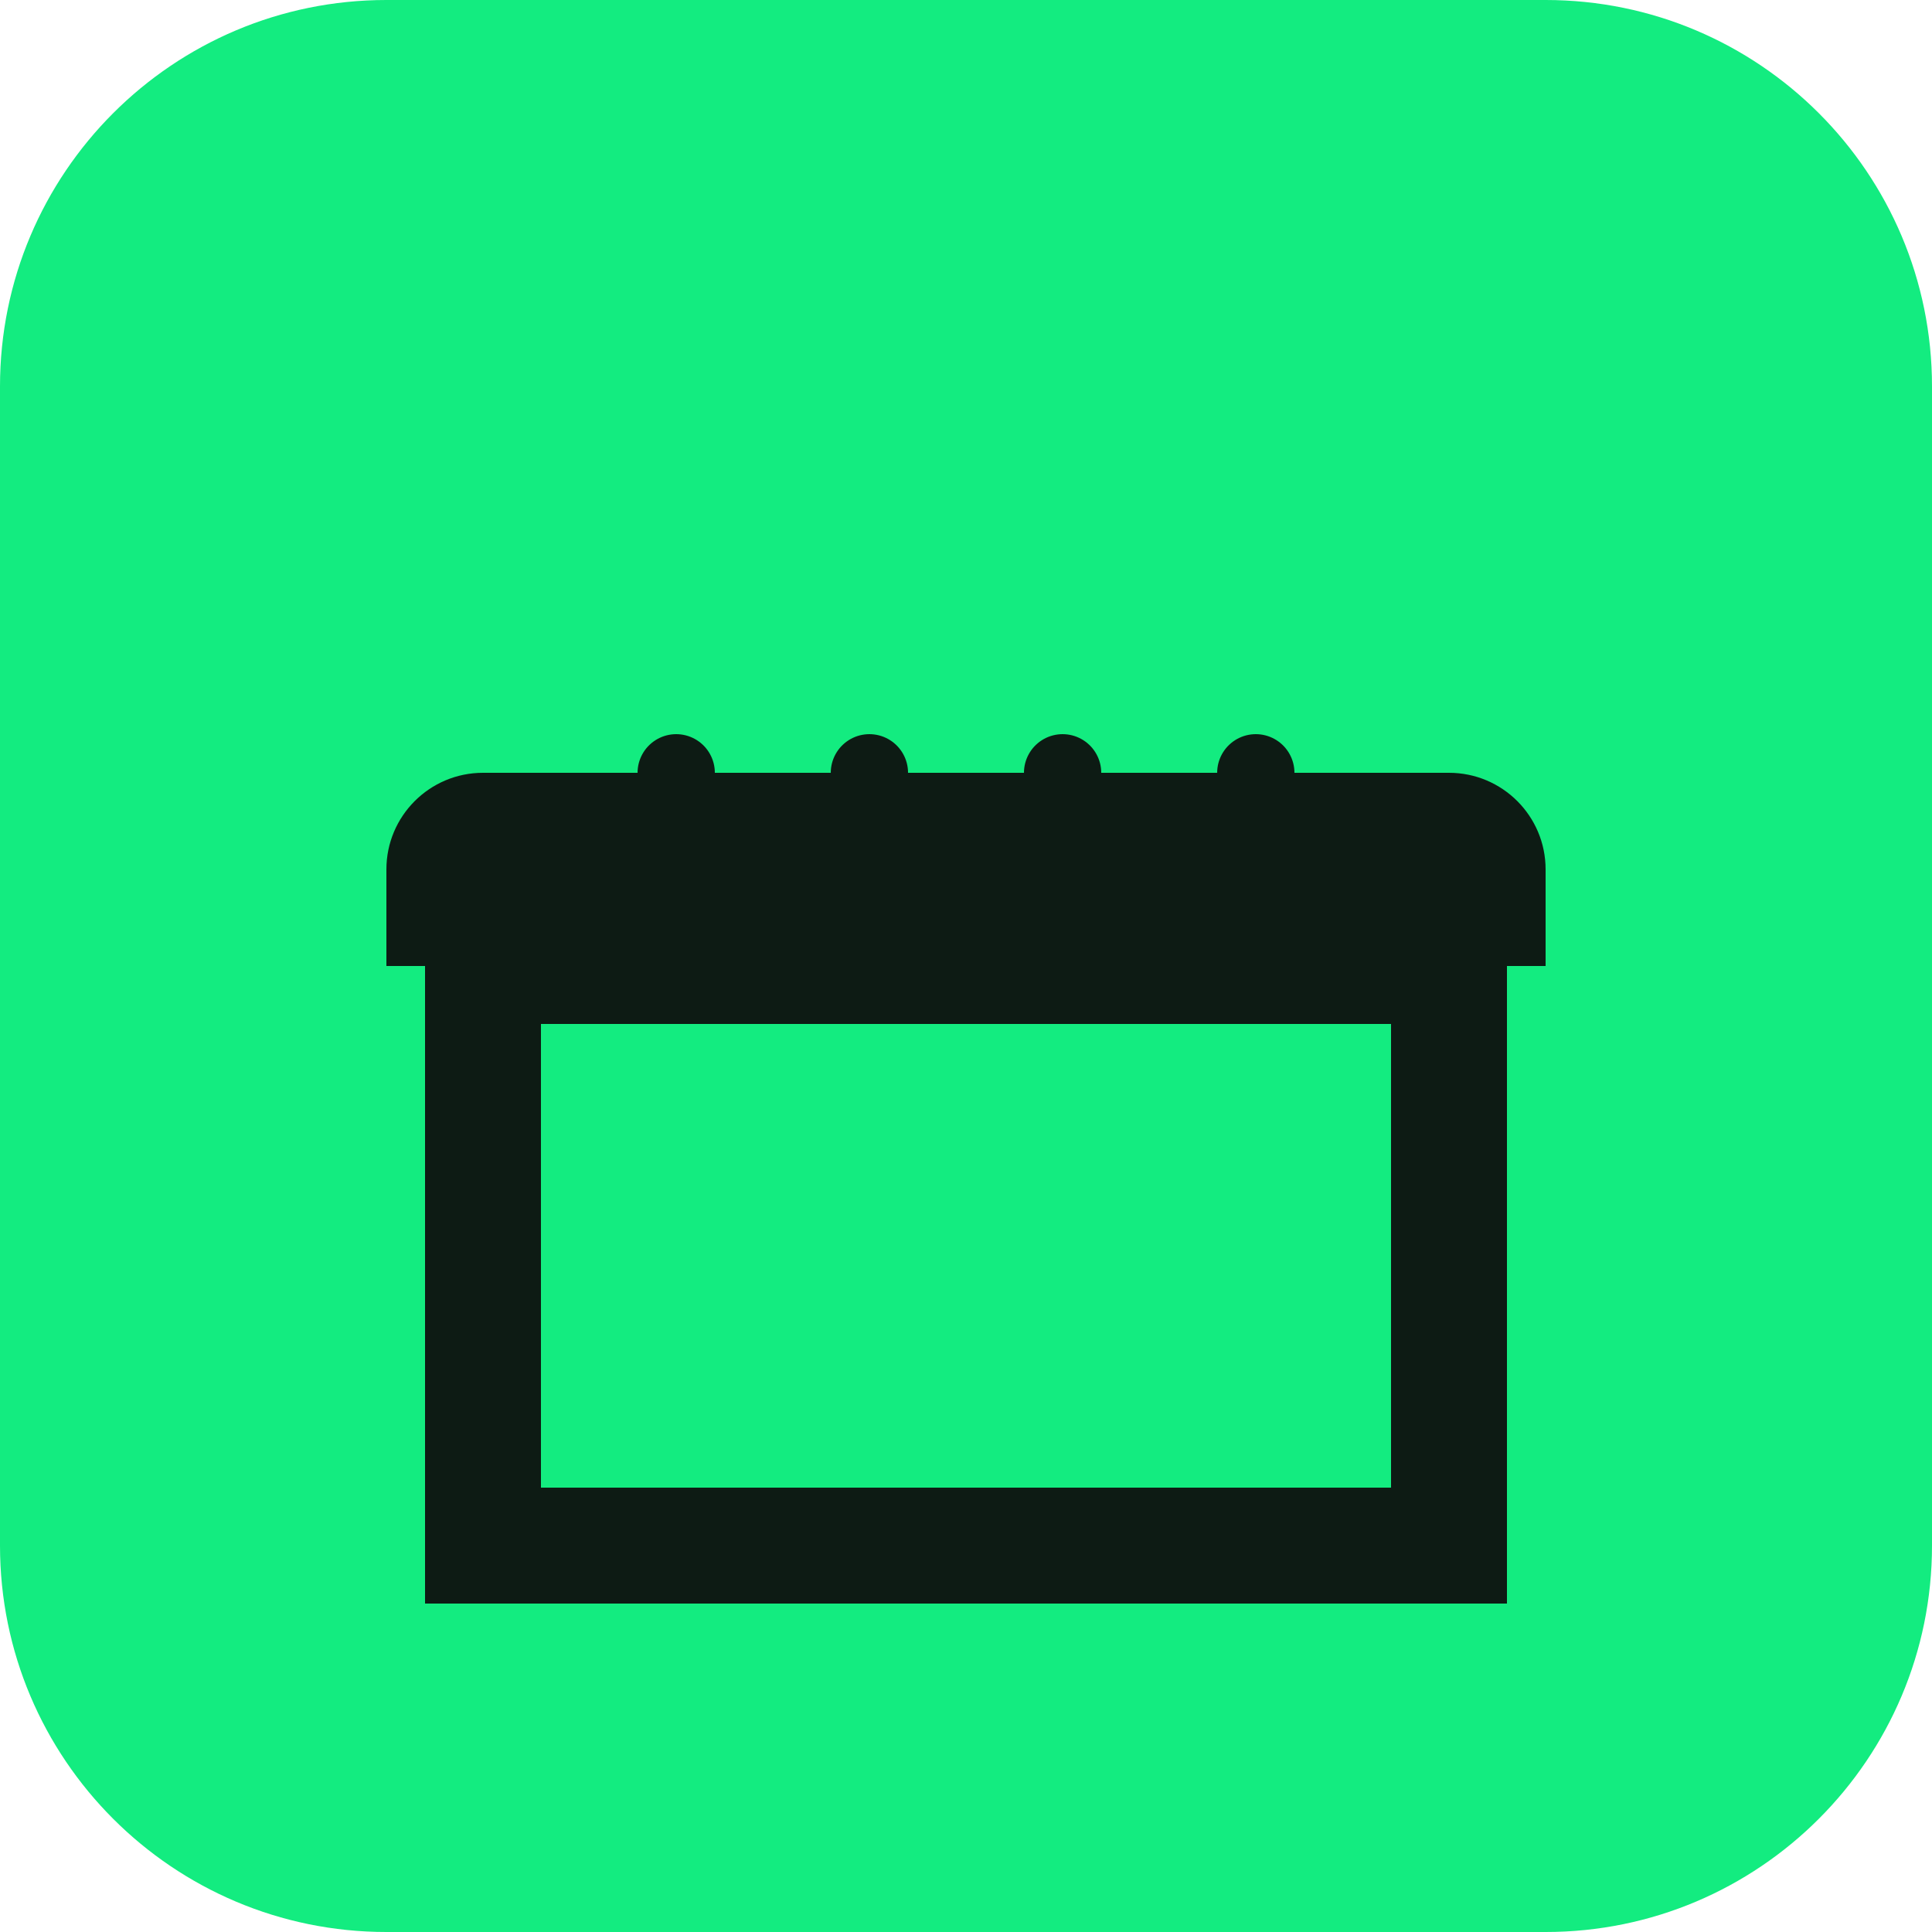
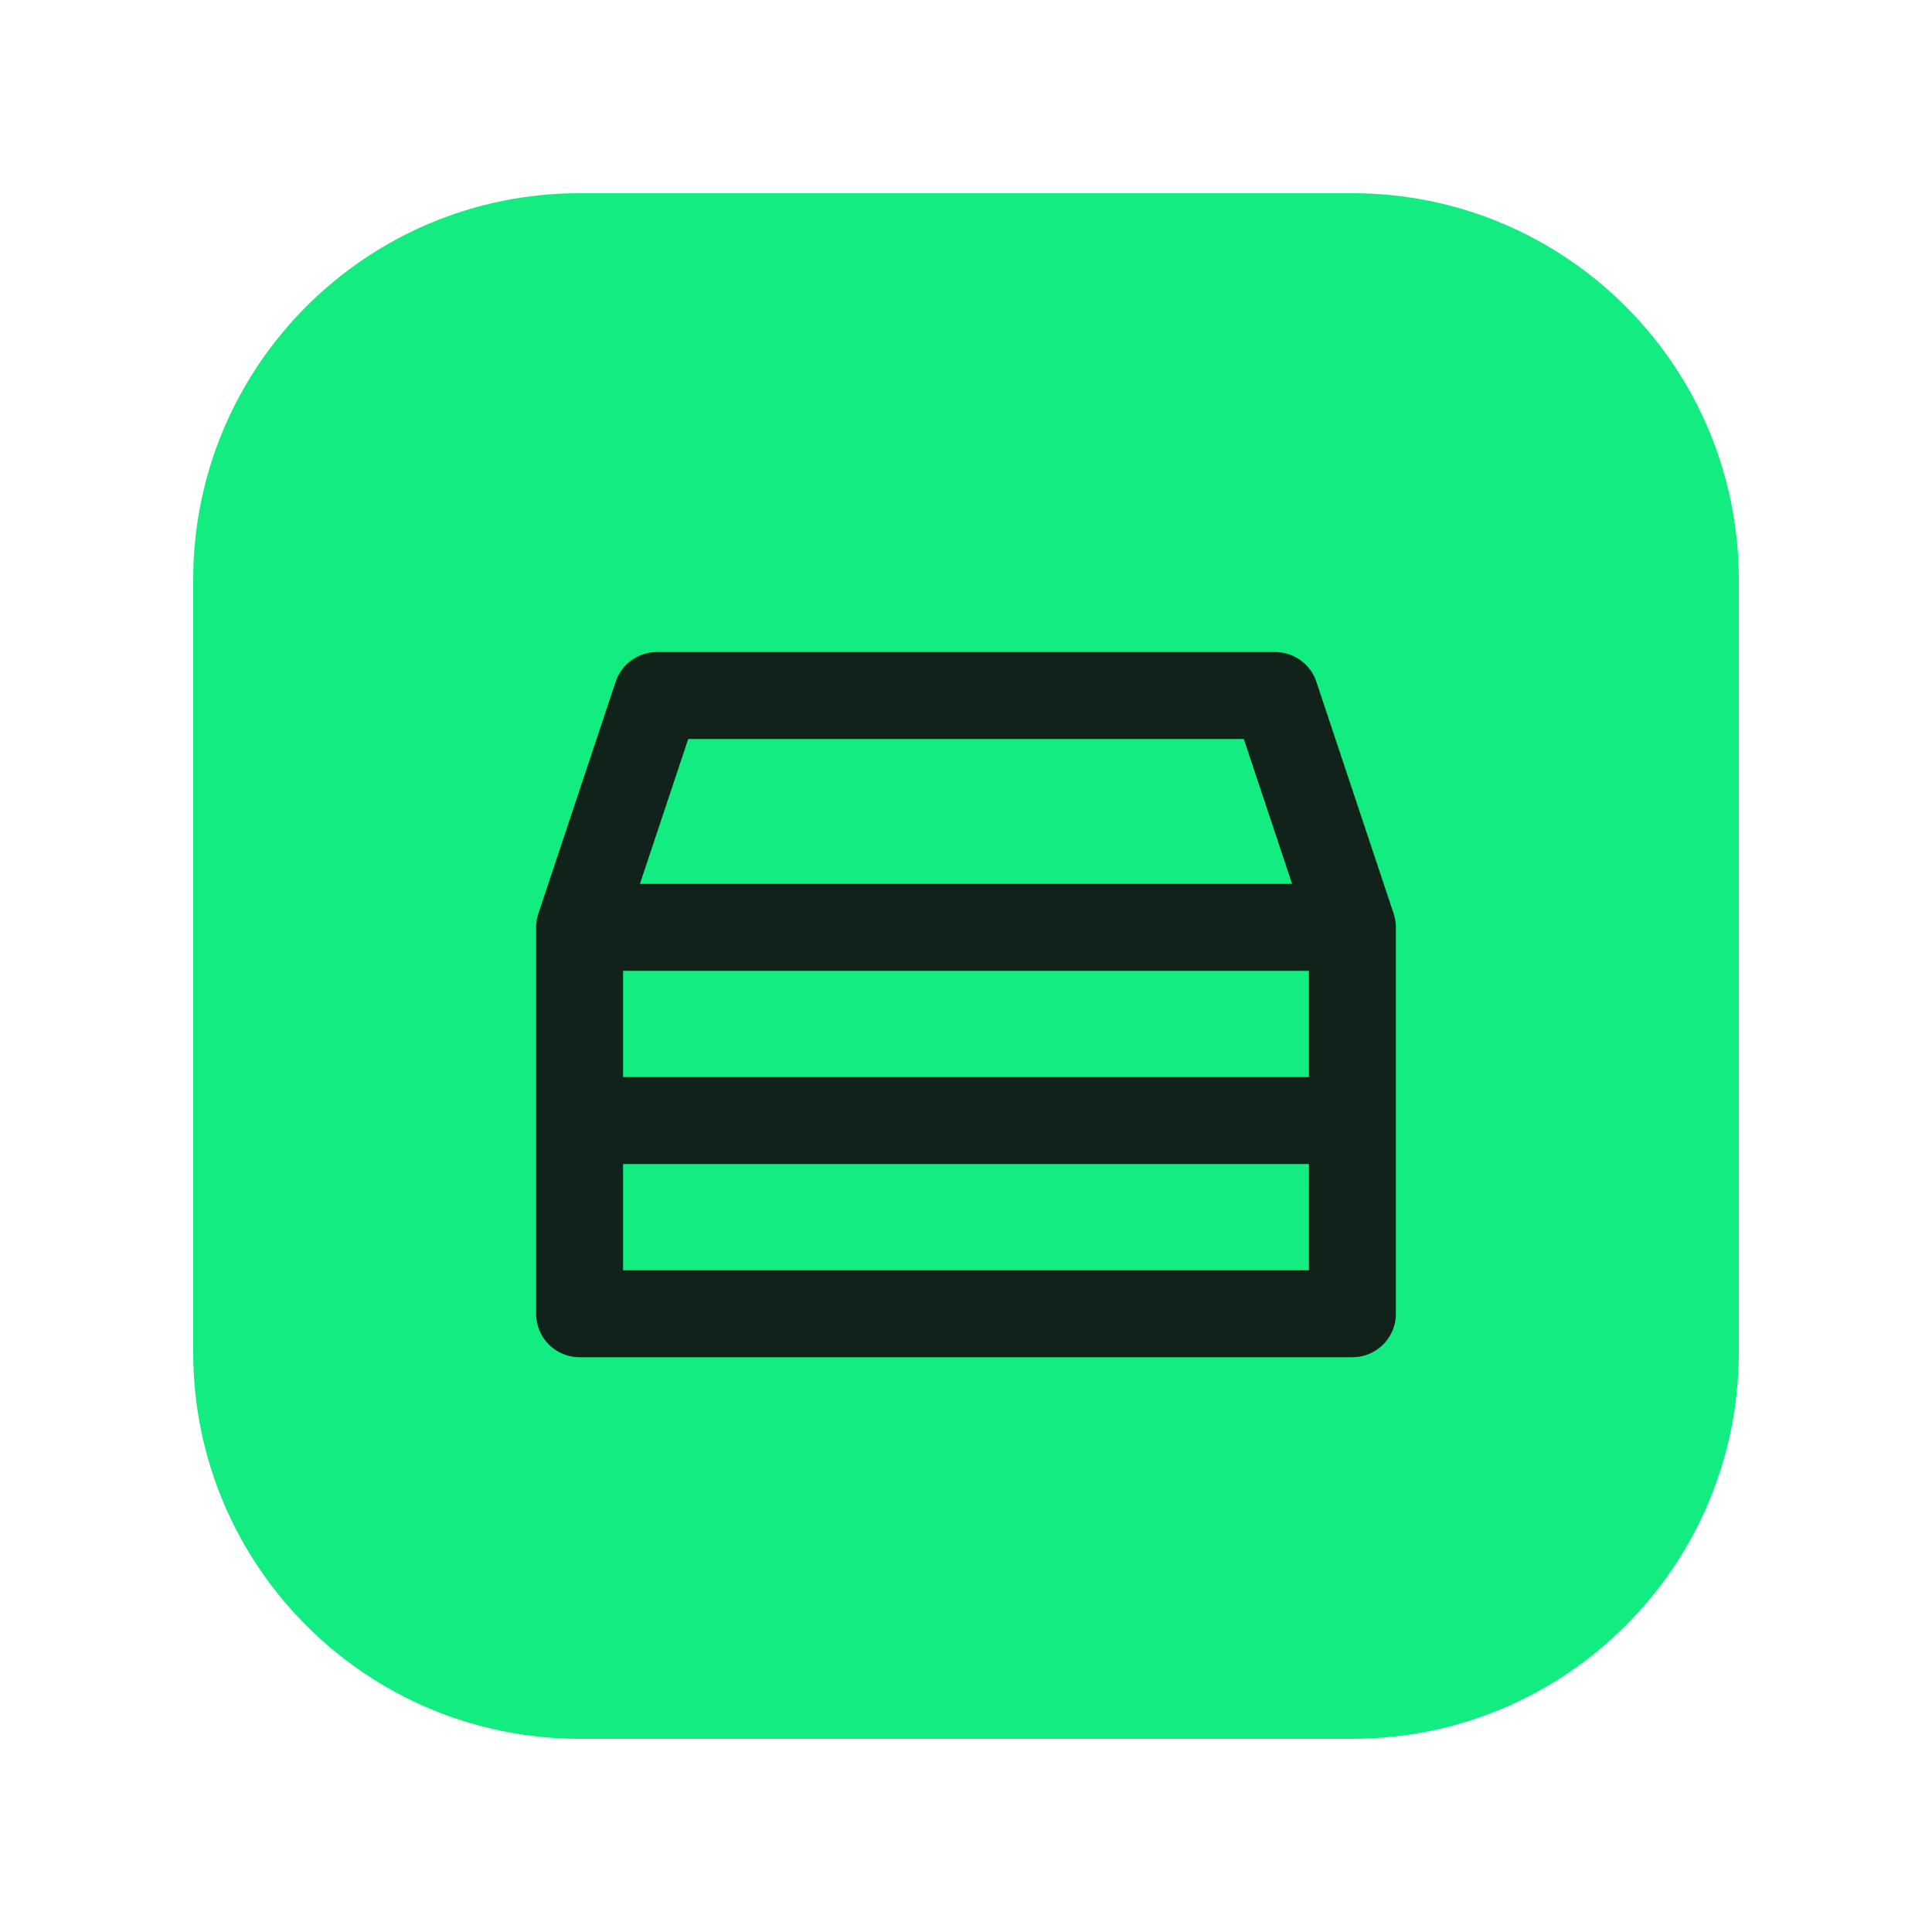
- <svg xmlns="http://www.w3.org/2000/svg" viewBox="0 0 100 100">
-   <rect width="100" height="100" rx="20" fill="#13ec80" />
-   <path d="M75 40H25C22.239 40 20 42.239 20 45V50H80V45C80 42.239 77.761 40 75 40Z" fill="#0d1b14" />
-   <rect x="25" y="50" width="50" height="30" fill="transparent" stroke="#0d1b14" stroke-width="6" />
-   <path d="M35 50V40M45 50V40M55 50V40M65 50V40" stroke="#0d1b14" stroke-width="4" stroke-linecap="round" />
+ <svg xmlns="http://www.w3.org/2000/svg" width="100" height="100" viewBox="0 0 100 100" fill="none">
+   <rect x="10" y="10" width="80" height="80" rx="20" fill="#13ec80" />
+   <path d="M30 48H70M30 58H70M34 36L30 48V68H70V48L66 36H34Z" stroke="#102219" stroke-width="4.5" stroke-linecap="round" stroke-linejoin="round" />
</svg>
